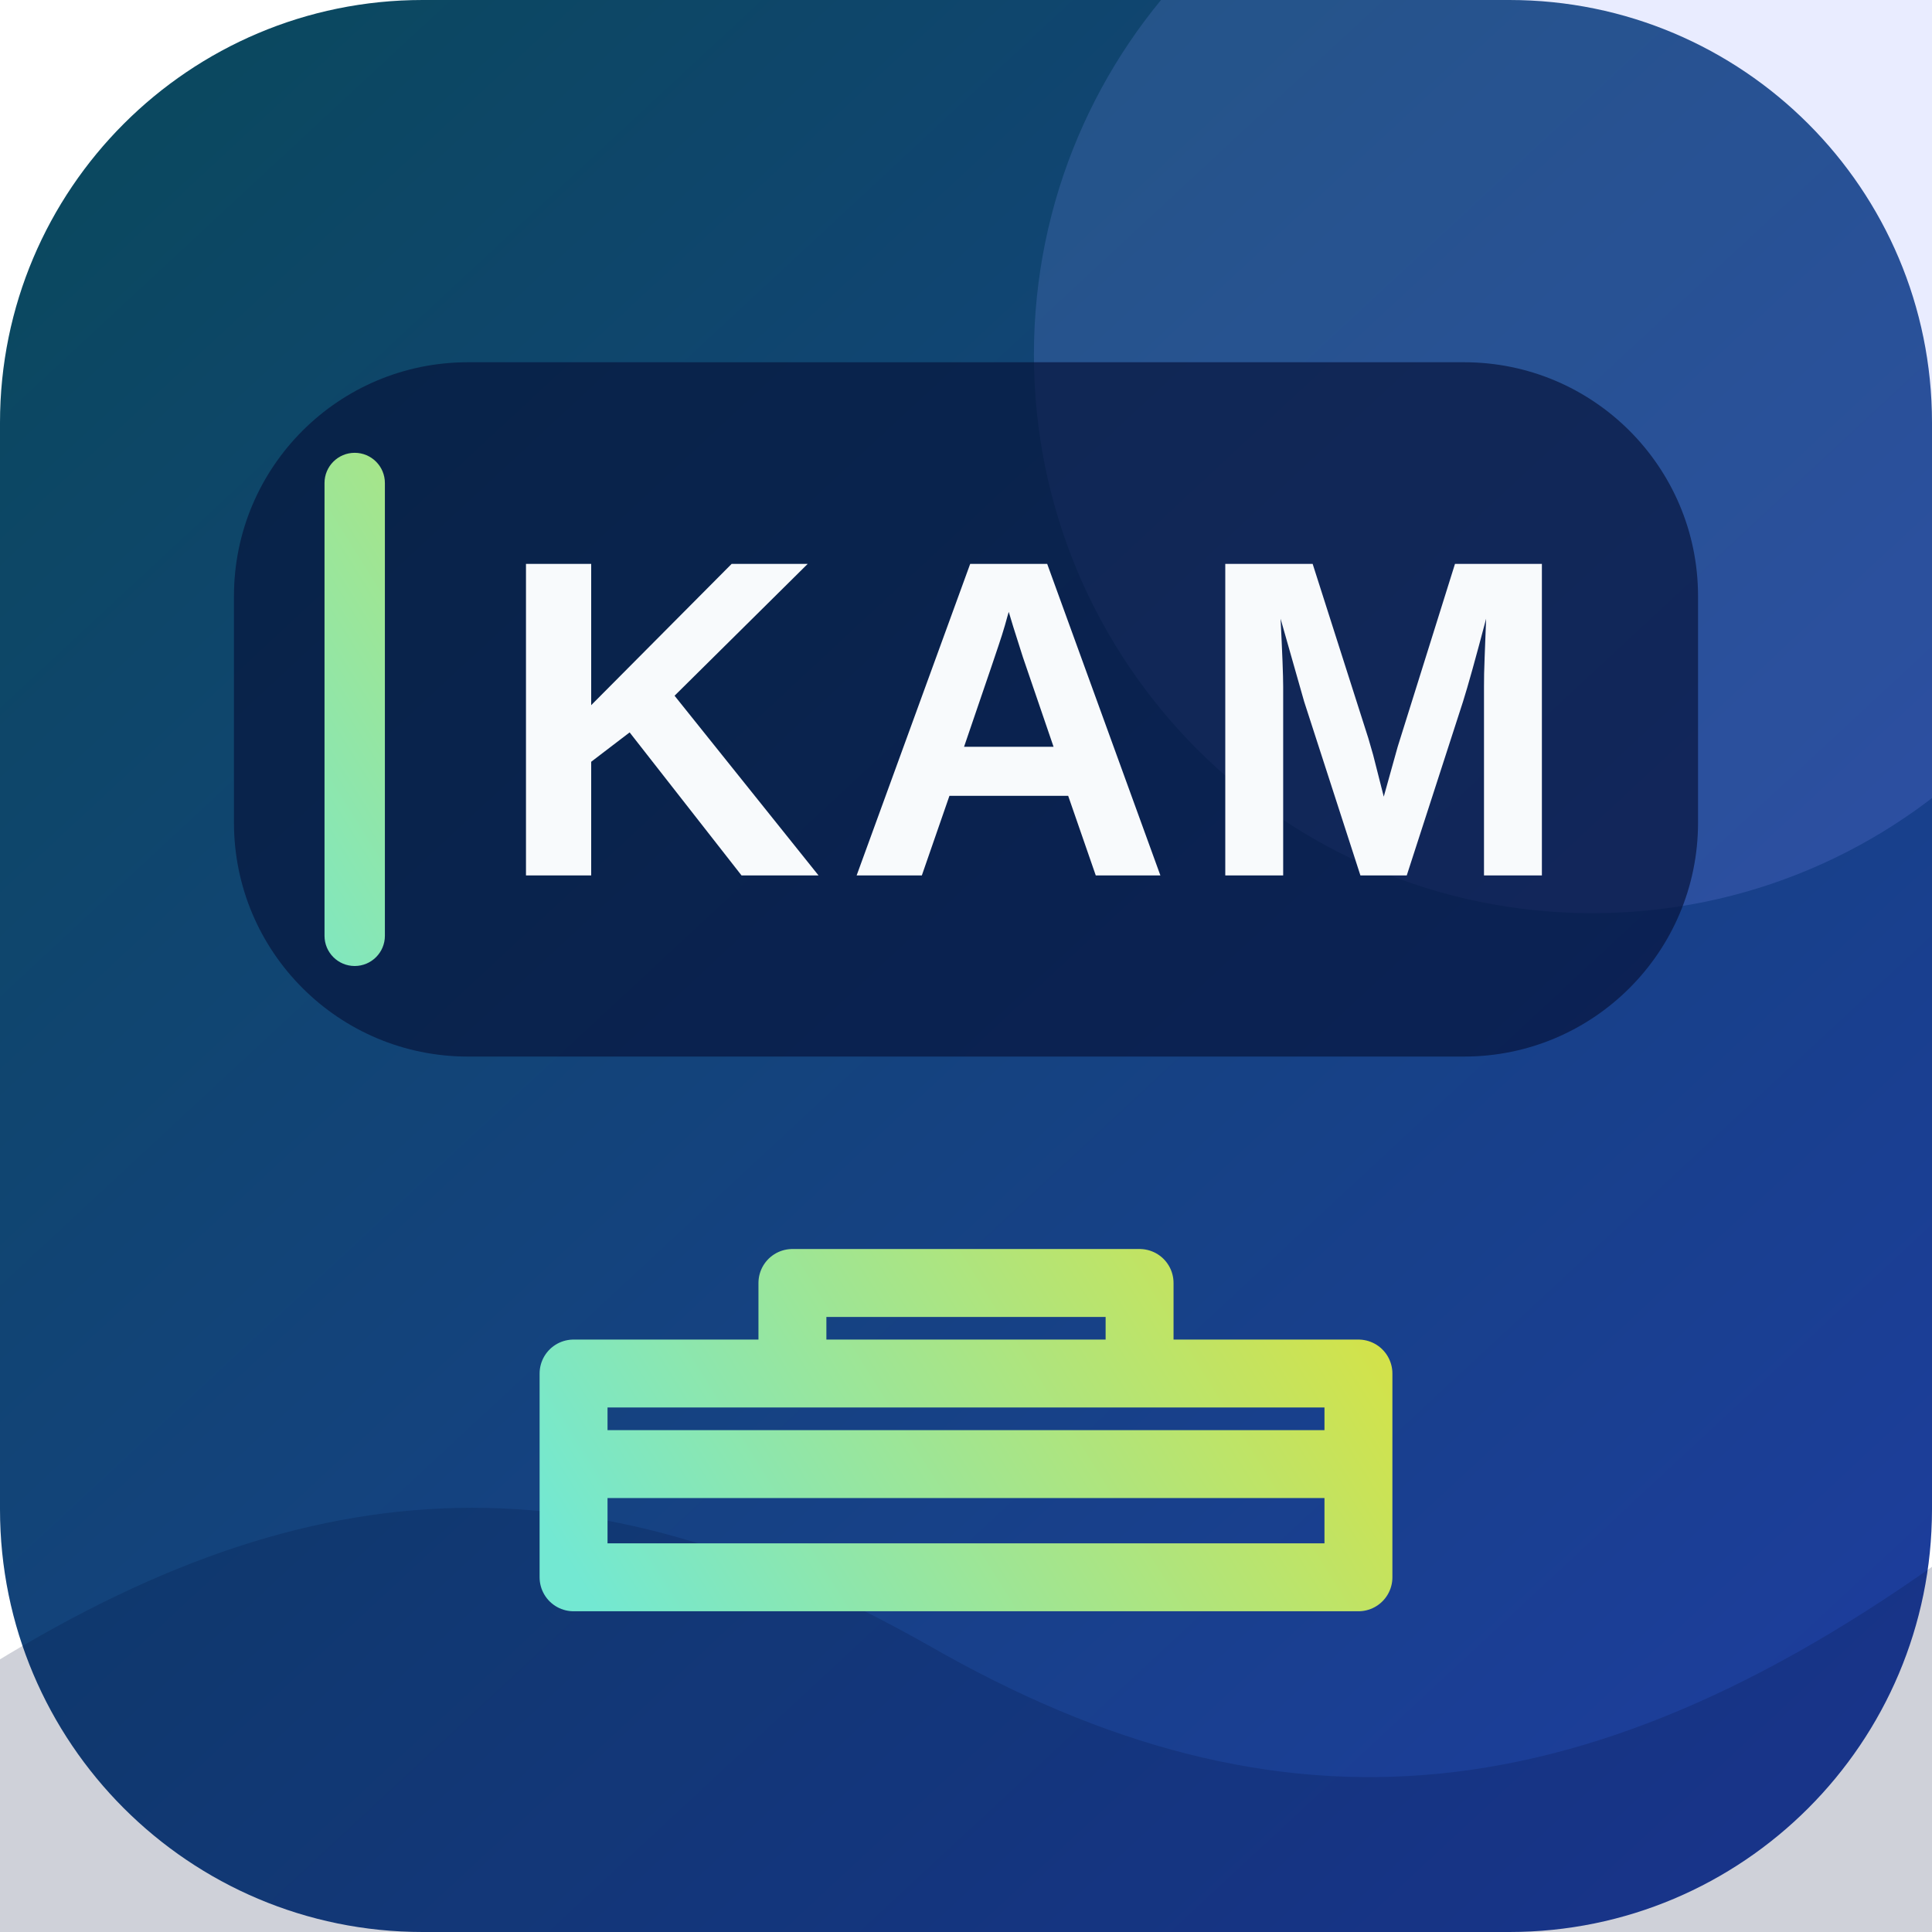
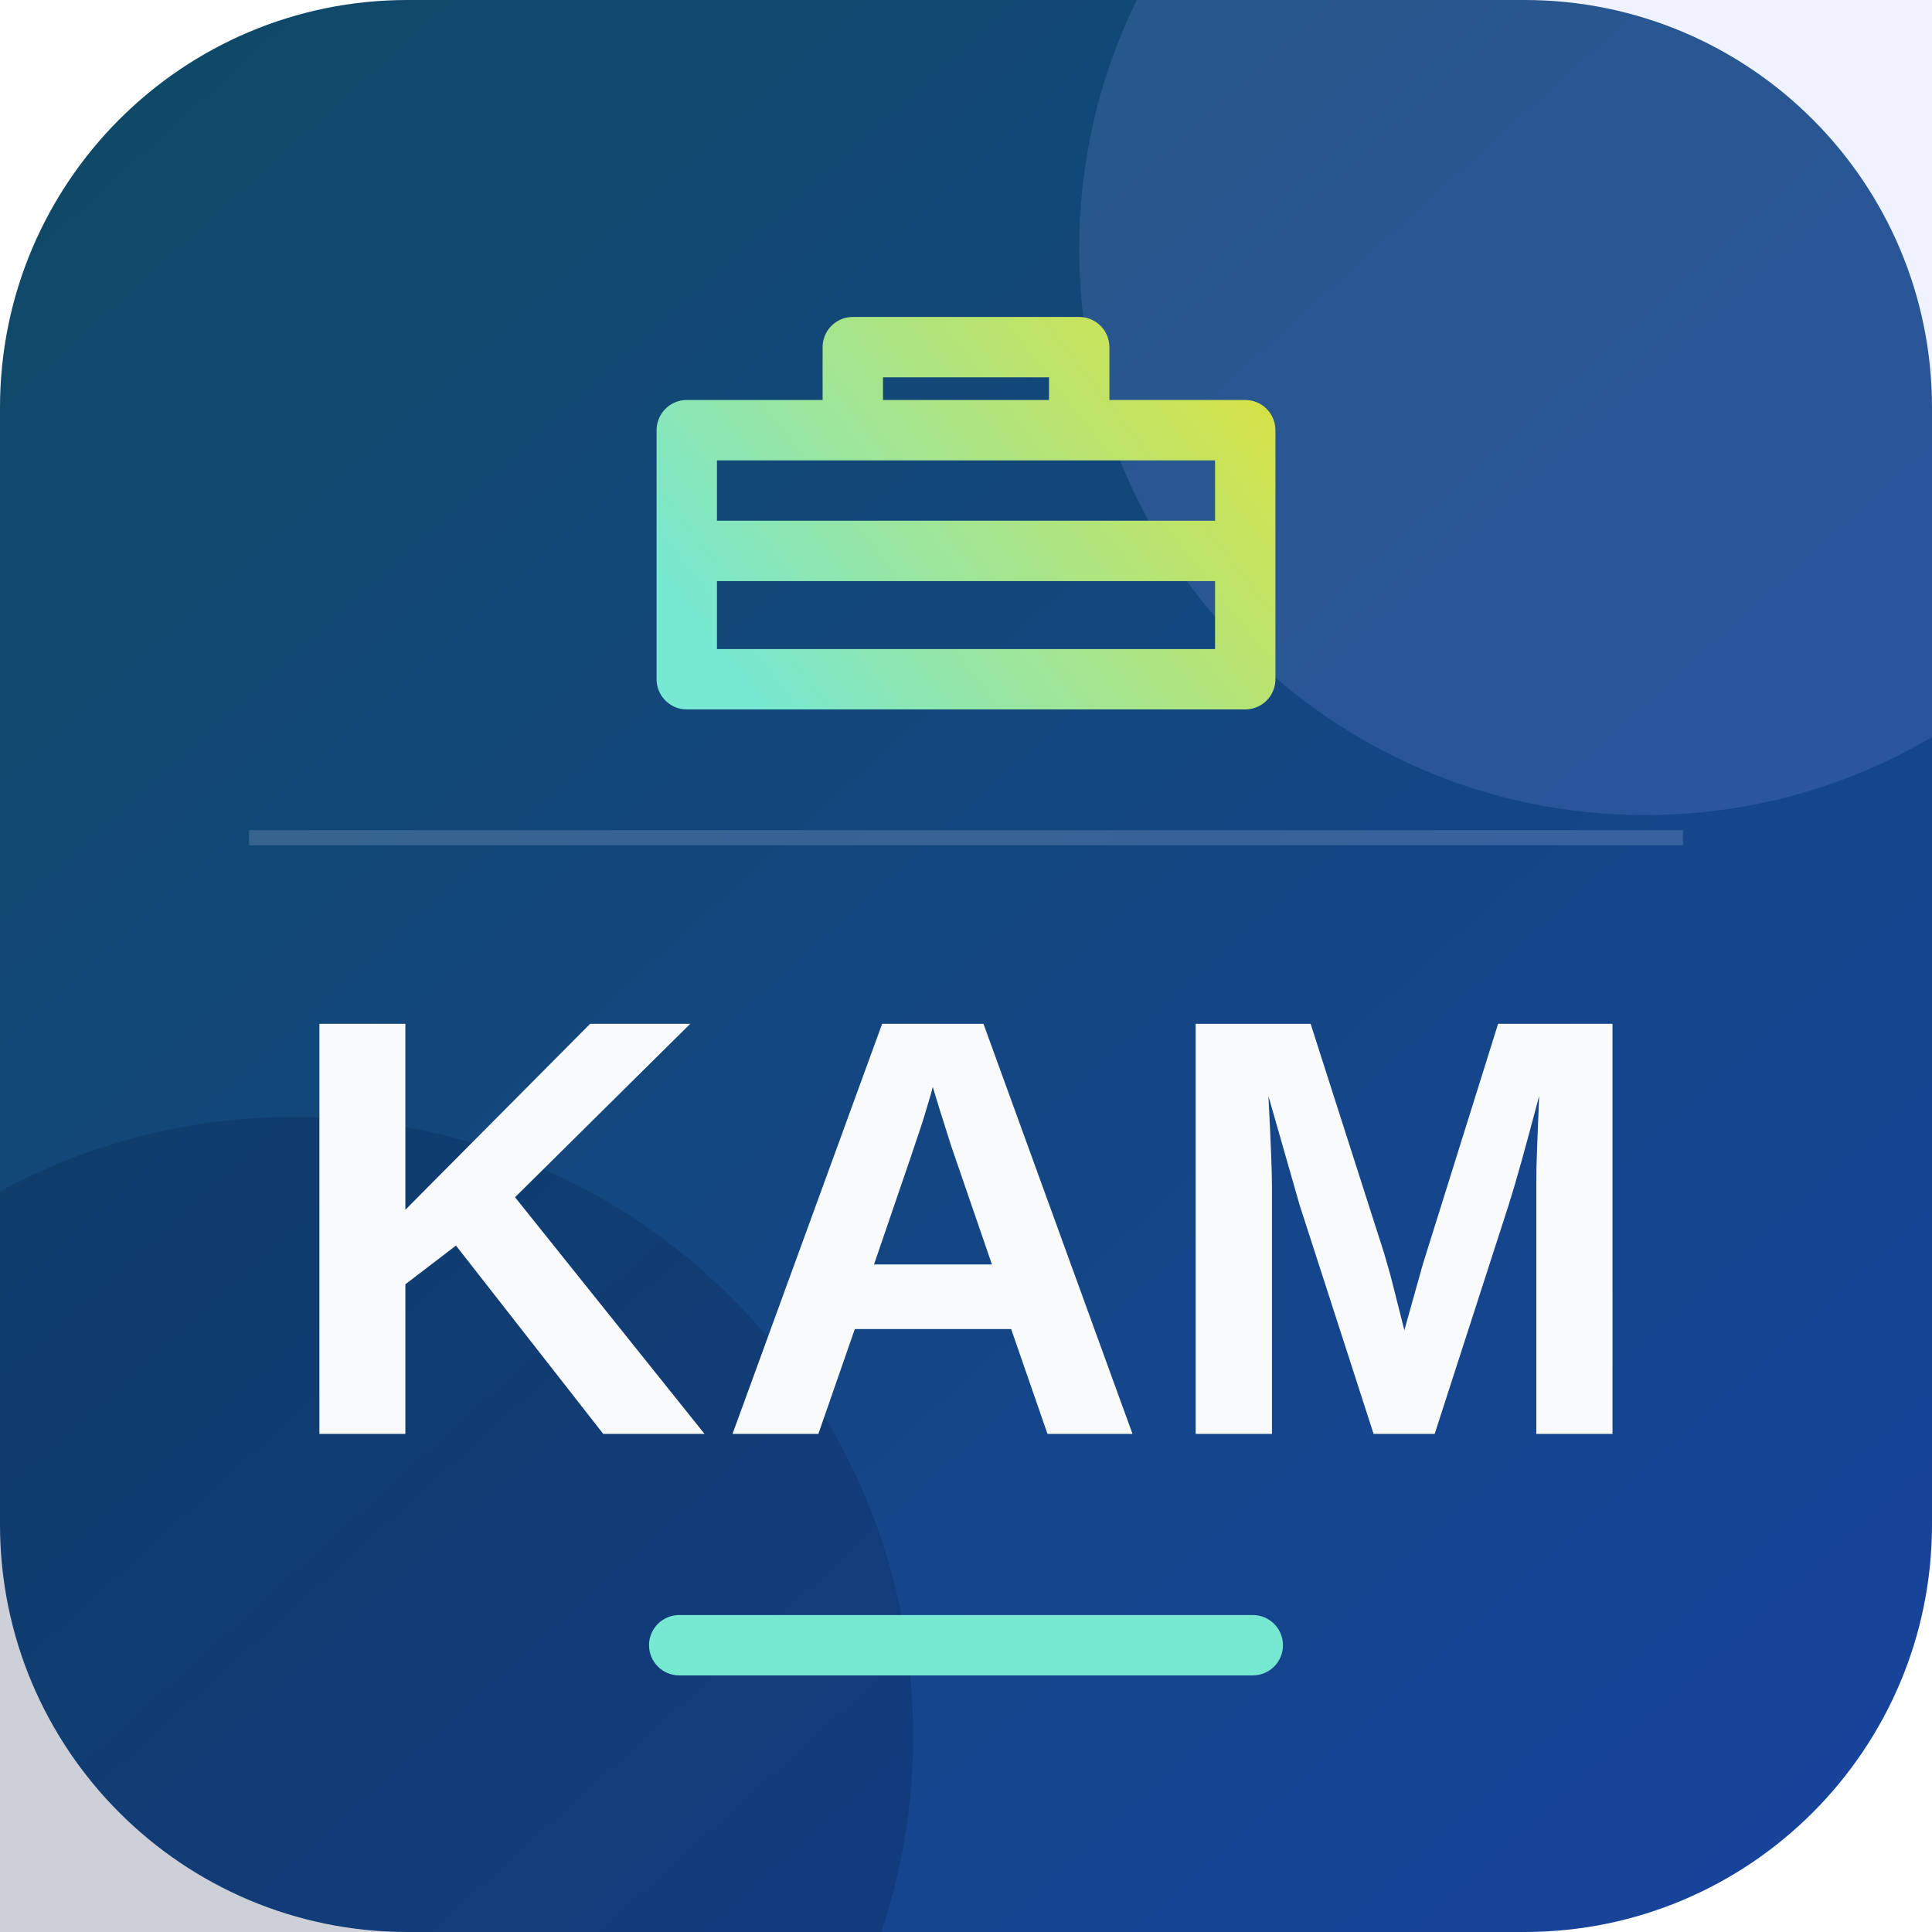
<svg xmlns="http://www.w3.org/2000/svg" viewBox="0 0 256 256" role="img" aria-labelledby="title desc">
  <defs>
-     <linearGradient id="background" x1="23" y1="15" x2="233" y2="241" gradientUnits="userSpaceOnUse">
-       <stop stop-color="#0B4860" />
-       <stop offset="1" stop-color="#1D3D9C" />
+     <linearGradient id="background" x1="23" y1="12" x2="233" y2="244" gradientUnits="userSpaceOnUse">
+       <stop stop-color="#104968" />
+       <stop offset="1" stop-color="#17449A" />
    </linearGradient>
-     <linearGradient id="accent" x1="82" y1="218" x2="178" y2="158" gradientUnits="userSpaceOnUse">
-       <stop stop-color="#73E8D2" />
+     <linearGradient id="accent" x1="96" y1="88" x2="160" y2="38" gradientUnits="userSpaceOnUse">
+       <stop stop-color="#77E8D2" />
      <stop offset="1" stop-color="#D9E241" />
    </linearGradient>
  </defs>
-   <rect width="256" height="256" rx="56" fill="url(#background)" />
-   <circle cx="211" cy="47" r="74" fill="#8496FF" opacity=".18" />
-   <path d="M-5 223c45-29 82-31 128-5 47 27 88 23 138-14v62H-5Z" fill="#020B35" opacity=".19" />
-   <rect x="31" y="48" width="194" height="92" rx="31" fill="#07143C" fill-opacity=".68" />
-   <rect x="43" y="60" width="8" height="68" rx="4" fill="url(#accent)" />
-   <text x="137" y="116" fill="#F8FAFC" font-family="Arial, Helvetica, sans-serif" font-size="60" font-weight="800" letter-spacing="3" text-anchor="middle">KAM</text>
-   <path d="M76 182h104v27H76zM105 182v-12h46v12M76 194h104" fill="none" stroke="url(#accent)" stroke-linecap="round" stroke-linejoin="round" stroke-width="9" />
+   <rect width="256" height="256" rx="54" fill="url(#background)" />
+   <circle cx="218" cy="33" r="75" fill="#9AACFF" opacity=".16" />
+   <circle cx="39" cy="230" r="82" fill="#05153D" opacity=".2" />
+   <path d="M33 111h190" stroke="#DDE5FF" stroke-opacity=".18" stroke-width="2" />
+   <path d="M91 57h74v33H91zM113 57V46h30v11M91 73h74" fill="none" stroke="url(#accent)" stroke-linecap="round" stroke-linejoin="round" stroke-width="8" />
+   <text x="128" y="190" fill="#F8FAFC" font-family="Arial, Helvetica, sans-serif" font-size="79" font-weight="800" letter-spacing="1" text-anchor="middle">KAM</text>
+   <rect x="86" y="214" width="84" height="8" rx="4" fill="url(#accent)" />
</svg>
